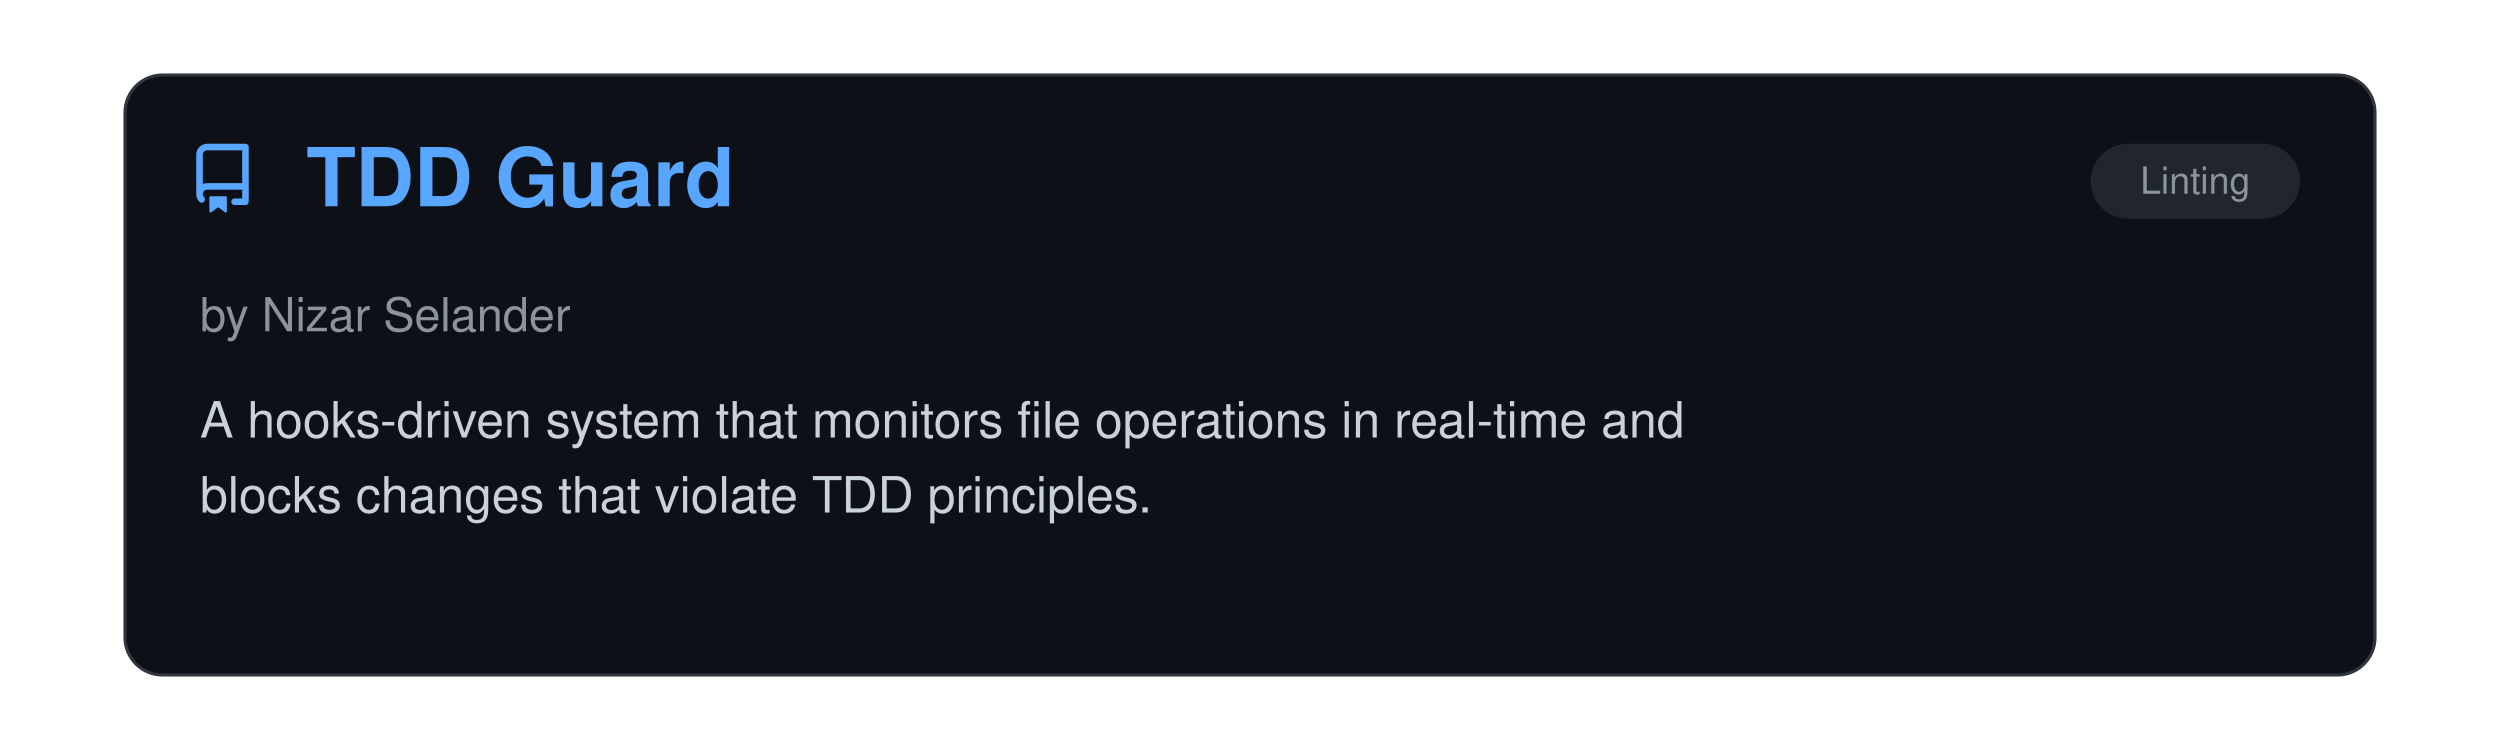
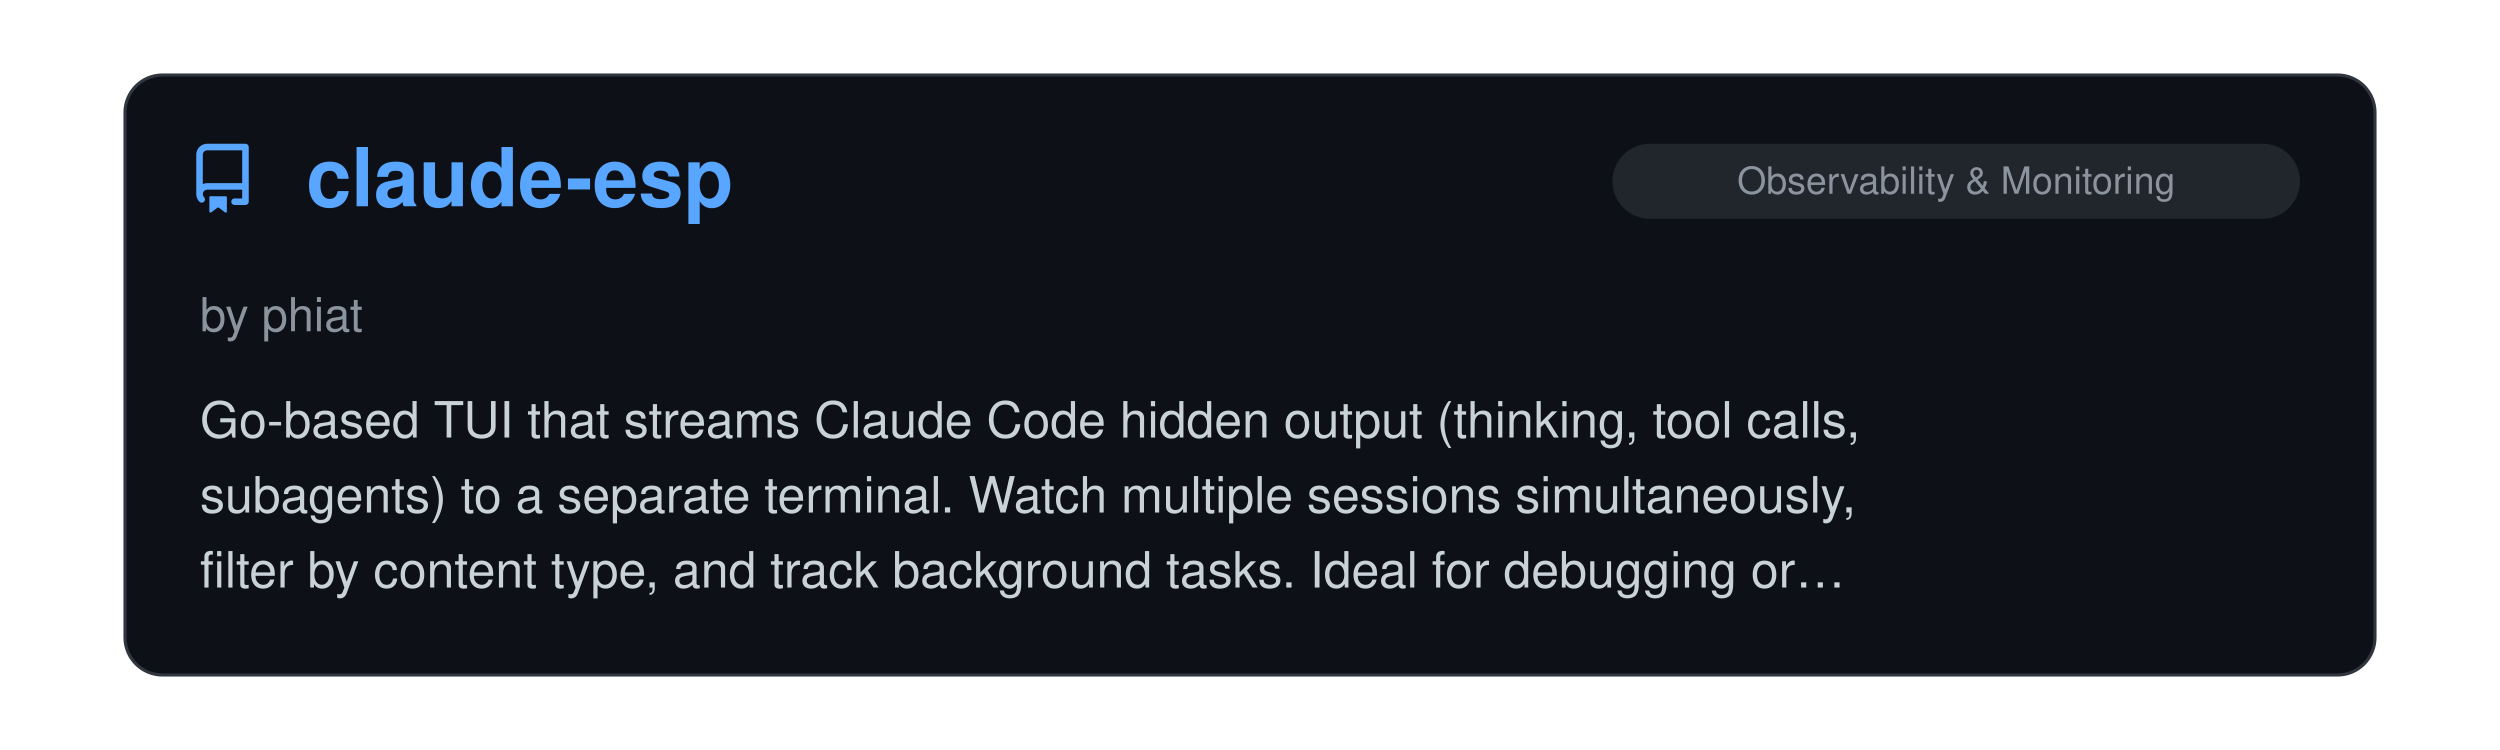
<svg xmlns="http://www.w3.org/2000/svg" viewBox="0 0 800 240" width="100%">
  <clipPath id="raClip">
    <rect x="0" y="0" width="800" height="240" />
  </clipPath>
  <g clip-path="url(#raClip)">
    <g id="raSlider">
      <animateTransform attributeName="transform" type="translate" calcMode="spline" values="0,0; 0,0; -800,0; -800,0; -1600,0; -1600,0; -2400,0; -2400,0; -3200,0; -3200,0; -4000,0; -4000,0; -4800,0" keyTimes="0; 0.15; 0.167; 0.317; 0.333; 0.483; 0.5; 0.65; 0.667; 0.817; 0.833; 0.983; 1" keySplines="0 0 1 1; 0.45 0 0.55 1; 0 0 1 1; 0.45 0 0.55 1; 0 0 1 1; 0.45 0 0.55 1; 0 0 1 1; 0.45 0 0.55 1; 0 0 1 1; 0.45 0 0.55 1; 0 0 1 1; 0.45 0 0.55 1" dur="39s" repeatCount="indefinite" />
      <g transform="translate(0, 0)">
        <rect x="40" y="24" width="720" height="192" rx="12" fill="#0d1117" stroke="#30363d" stroke-width="1" />
        <g transform="translate(60, 46) scale(1.4)" fill="#58a6ff">
          <path d="M2 2.5A2.5 2.5 0 0 1 4.5 0h8.75a.75.75 0 0 1 .75.75v12.5a.75.75 0 0 1-.75.75h-2.5a.75.75 0 0 1 0-1.5h1.75v-2h-8a1 1 0 0 0-.714 1.7.75.75 0 1 1-1.072 1.05A2.495 2.495 0 0 1 2 11.5Zm10.5-1h-8a1 1 0 0 0-1 1v6.708A2.486 2.486 0 0 1 4.5 9h8ZM5 12.25a.25.25 0 0 1 .25-.25h3.5a.25.25 0 0 1 .25.25v3.25a.25.25 0 0 1-.4.2l-1.45-1.087a.249.249 0 0 0-.3 0L5.4 15.7a.25.25 0 0 1-.4-.2Z" />
        </g>
+         <text x="98" y="66" font-family="-apple-system, BlinkMacSystemFont, 'Segoe UI', Helvetica, Arial, sans-serif" font-size="26" font-weight="700" fill="#58a6ff">claude-esp</text>
+         <rect x="516" y="46" width="220" height="24" rx="12" fill="#21262d" />
+         <text x="626.0" y="62" text-anchor="middle" font-family="-apple-system, BlinkMacSystemFont, 'Segoe UI', Helvetica, Arial, sans-serif" font-size="12" fill="#8b949e">Observability &amp; Monitoring</text>
+         <text x="64" y="106" font-family="-apple-system, BlinkMacSystemFont, 'Segoe UI', Helvetica, Arial, sans-serif" font-size="15" fill="#8b949e">by phiat</text>
+         <text x="64" y="140" font-family="-apple-system, BlinkMacSystemFont, 'Segoe UI', Helvetica, Arial, sans-serif" font-size="16" fill="#c9d1d9">Go-based TUI that streams Claude Code hidden output (thinking, tool calls,</text>
+         <text x="64" y="164" font-family="-apple-system, BlinkMacSystemFont, 'Segoe UI', Helvetica, Arial, sans-serif" font-size="16" fill="#c9d1d9">subagents) to a separate terminal. Watch multiple sessions simultaneously,</text>
+         <text x="64" y="188" font-family="-apple-system, BlinkMacSystemFont, 'Segoe UI', Helvetica, Arial, sans-serif" font-size="16" fill="#c9d1d9">filter by content type, and track background tasks. Ideal for debugging or…</text>
+       </g>
+       <g transform="translate(800, 0)">
+         <rect x="40" y="24" width="720" height="192" rx="12" fill="#0d1117" stroke="#30363d" stroke-width="1" />
+         <g transform="translate(60, 46) scale(1.4)" fill="#58a6ff">
+           <path d="M2 2.5A2.5 2.5 0 0 1 4.5 0h8.75a.75.75 0 0 1 .75.75v12.5a.75.75 0 0 1-.75.75h-2.5a.75.75 0 0 1 0-1.5h1.75v-2h-8a1 1 0 0 0-.714 1.7.75.75 0 1 1-1.072 1.05A2.495 2.495 0 0 1 2 11.5Zm10.5-1h-8a1 1 0 0 0-1 1v6.708A2.486 2.486 0 0 1 4.5 9h8ZM5 12.25a.25.25 0 0 1 .25-.25h3.5a.25.25 0 0 1 .25.25v3.25a.25.25 0 0 1-.4.2l-1.45-1.087a.249.249 0 0 0-.3 0L5.4 15.7a.25.25 0 0 1-.4-.2Z" />
+         </g>
        <text x="98" y="66" font-family="-apple-system, BlinkMacSystemFont, 'Segoe UI', Helvetica, Arial, sans-serif" font-size="26" font-weight="700" fill="#58a6ff">TDD Guard</text>
        <rect x="669" y="46" width="67" height="24" rx="12" fill="#21262d" />
-         <text x="702.5" y="62" text-anchor="middle" font-family="-apple-system, BlinkMacSystemFont, 'Segoe UI', Helvetica, Arial, sans-serif" font-size="12" fill="#8b949e">Linting</text>
+         <text x="702.5" y="62" text-anchor="middle" font-family="-apple-system, BlinkMacSystemFont, 'Segoe UI', Helvetica, Arial, sans-serif" font-size="12" fill="#8b949e">Testing</text>
        <text x="64" y="106" font-family="-apple-system, BlinkMacSystemFont, 'Segoe UI', Helvetica, Arial, sans-serif" font-size="15" fill="#8b949e">by Nizar Selander</text>
        <text x="64" y="140" font-family="-apple-system, BlinkMacSystemFont, 'Segoe UI', Helvetica, Arial, sans-serif" font-size="16" fill="#c9d1d9">A hooks-driven system that monitors file operations in real-time and</text>
        <text x="64" y="164" font-family="-apple-system, BlinkMacSystemFont, 'Segoe UI', Helvetica, Arial, sans-serif" font-size="16" fill="#c9d1d9">blocks changes that violate TDD principles.</text>
      </g>
-       <g transform="translate(800, 0)">
+       <g transform="translate(1600, 0)">
        <rect x="40" y="24" width="720" height="192" rx="12" fill="#0d1117" stroke="#30363d" stroke-width="1" />
        <g transform="translate(60, 46) scale(1.4)" fill="#58a6ff">
          <path d="M2 2.5A2.5 2.5 0 0 1 4.5 0h8.75a.75.75 0 0 1 .75.75v12.5a.75.75 0 0 1-.75.75h-2.5a.75.75 0 0 1 0-1.5h1.75v-2h-8a1 1 0 0 0-.714 1.7.75.75 0 1 1-1.072 1.05A2.495 2.495 0 0 1 2 11.5Zm10.5-1h-8a1 1 0 0 0-1 1v6.708A2.486 2.486 0 0 1 4.5 9h8ZM5 12.25a.25.25 0 0 1 .25-.25h3.5a.25.25 0 0 1 .25.25v3.25a.25.25 0 0 1-.4.2l-1.45-1.087a.249.249 0 0 0-.3 0L5.4 15.7a.25.25 0 0 1-.4-.2Z" />
        </g>
        <text x="98" y="66" font-family="-apple-system, BlinkMacSystemFont, 'Segoe UI', Helvetica, Arial, sans-serif" font-size="26" font-weight="700" fill="#58a6ff">Plannotator</text>
        <rect x="585" y="46" width="151" height="24" rx="12" fill="#21262d" />
        <text x="660.5" y="62" text-anchor="middle" font-family="-apple-system, BlinkMacSystemFont, 'Segoe UI', Helvetica, Arial, sans-serif" font-size="12" fill="#8b949e">Agent Orchestration</text>
        <text x="64" y="106" font-family="-apple-system, BlinkMacSystemFont, 'Segoe UI', Helvetica, Arial, sans-serif" font-size="15" fill="#8b949e">by backnotprop</text>
        <text x="64" y="140" font-family="-apple-system, BlinkMacSystemFont, 'Segoe UI', Helvetica, Arial, sans-serif" font-size="16" fill="#c9d1d9">Interactive review UI that intercepts ExitPlanMode via hooks, letting you</text>
        <text x="64" y="164" font-family="-apple-system, BlinkMacSystemFont, 'Segoe UI', Helvetica, Arial, sans-serif" font-size="16" fill="#c9d1d9">visually annotate plans with comments, deletions, and replacements before</text>
        <text x="64" y="188" font-family="-apple-system, BlinkMacSystemFont, 'Segoe UI', Helvetica, Arial, sans-serif" font-size="16" fill="#c9d1d9">approving or denying with detailed feedback. Has since grown to cover code…</text>
      </g>
-       <g transform="translate(1600, 0)">
+       <g transform="translate(2400, 0)">
        <rect x="40" y="24" width="720" height="192" rx="12" fill="#0d1117" stroke="#30363d" stroke-width="1" />
        <g transform="translate(60, 46) scale(1.4)" fill="#58a6ff">
          <path d="M2 2.5A2.5 2.5 0 0 1 4.5 0h8.75a.75.75 0 0 1 .75.75v12.5a.75.75 0 0 1-.75.75h-2.5a.75.75 0 0 1 0-1.5h1.75v-2h-8a1 1 0 0 0-.714 1.7.75.75 0 1 1-1.072 1.05A2.495 2.495 0 0 1 2 11.5Zm10.5-1h-8a1 1 0 0 0-1 1v6.708A2.486 2.486 0 0 1 4.5 9h8ZM5 12.25a.25.25 0 0 1 .25-.25h3.5a.25.25 0 0 1 .25.25v3.25a.25.25 0 0 1-.4.2l-1.45-1.087a.249.249 0 0 0-.3 0L5.4 15.7a.25.25 0 0 1-.4-.2Z" />
        </g>
        <text x="98" y="66" font-family="-apple-system, BlinkMacSystemFont, 'Segoe UI', Helvetica, Arial, sans-serif" font-size="26" font-weight="700" fill="#58a6ff">Dippy</text>
        <rect x="662" y="46" width="74" height="24" rx="12" fill="#21262d" />
        <text x="699.0" y="62" text-anchor="middle" font-family="-apple-system, BlinkMacSystemFont, 'Segoe UI', Helvetica, Arial, sans-serif" font-size="12" fill="#8b949e">Security</text>
        <text x="64" y="106" font-family="-apple-system, BlinkMacSystemFont, 'Segoe UI', Helvetica, Arial, sans-serif" font-size="15" fill="#8b949e">by Lily Dayton</text>
        <text x="64" y="140" font-family="-apple-system, BlinkMacSystemFont, 'Segoe UI', Helvetica, Arial, sans-serif" font-size="16" fill="#c9d1d9">Auto-approve safe bash commands using AST-based parsing, while prompting</text>
        <text x="64" y="164" font-family="-apple-system, BlinkMacSystemFont, 'Segoe UI', Helvetica, Arial, sans-serif" font-size="16" fill="#c9d1d9">for destructive operations. Solves permission fatigue without disabling</text>
        <text x="64" y="188" font-family="-apple-system, BlinkMacSystemFont, 'Segoe UI', Helvetica, Arial, sans-serif" font-size="16" fill="#c9d1d9">safety. Supports Claude Code, Gemini CLI, and Cursor.</text>
      </g>
-       <g transform="translate(2400, 0)">
+       <g transform="translate(3200, 0)">
        <rect x="40" y="24" width="720" height="192" rx="12" fill="#0d1117" stroke="#30363d" stroke-width="1" />
        <g transform="translate(60, 46) scale(1.4)" fill="#58a6ff">
          <path d="M2 2.5A2.5 2.5 0 0 1 4.5 0h8.75a.75.75 0 0 1 .75.75v12.5a.75.75 0 0 1-.75.75h-2.5a.75.75 0 0 1 0-1.5h1.75v-2h-8a1 1 0 0 0-.714 1.7.75.75 0 1 1-1.072 1.05A2.495 2.495 0 0 1 2 11.5Zm10.5-1h-8a1 1 0 0 0-1 1v6.708A2.486 2.486 0 0 1 4.5 9h8ZM5 12.25a.25.25 0 0 1 .25-.25h3.5a.25.25 0 0 1 .25.25v3.25a.25.25 0 0 1-.4.2l-1.45-1.087a.249.249 0 0 0-.3 0L5.4 15.7a.25.25 0 0 1-.4-.2Z" />
        </g>
        <text x="98" y="66" font-family="-apple-system, BlinkMacSystemFont, 'Segoe UI', Helvetica, Arial, sans-serif" font-size="26" font-weight="700" fill="#58a6ff">Claude Code Hook Comms (H…</text>
        <rect x="585" y="46" width="151" height="24" rx="12" fill="#21262d" />
        <text x="660.5" y="62" text-anchor="middle" font-family="-apple-system, BlinkMacSystemFont, 'Segoe UI', Helvetica, Arial, sans-serif" font-size="12" fill="#8b949e">Agent Orchestration</text>
        <text x="64" y="106" font-family="-apple-system, BlinkMacSystemFont, 'Segoe UI', Helvetica, Arial, sans-serif" font-size="15" fill="#8b949e">by aannoo</text>
        <text x="64" y="140" font-family="-apple-system, BlinkMacSystemFont, 'Segoe UI', Helvetica, Arial, sans-serif" font-size="16" fill="#c9d1d9">Lightweight CLI tool for real-time communication between Claude Code sub</text>
        <text x="64" y="164" font-family="-apple-system, BlinkMacSystemFont, 'Segoe UI', Helvetica, Arial, sans-serif" font-size="16" fill="#c9d1d9">agents using hooks. Enables multi-agent collaboration with @-mention</text>
        <text x="64" y="188" font-family="-apple-system, BlinkMacSystemFont, 'Segoe UI', Helvetica, Arial, sans-serif" font-size="16" fill="#c9d1d9">targeting, live dashboard monitoring, and a zero-dependency…</text>
      </g>
-       <g transform="translate(3200, 0)">
+       <g transform="translate(4000, 0)">
        <rect x="40" y="24" width="720" height="192" rx="12" fill="#0d1117" stroke="#30363d" stroke-width="1" />
        <g transform="translate(60, 46) scale(1.4)" fill="#58a6ff">
          <path d="M2 2.5A2.5 2.5 0 0 1 4.5 0h8.75a.75.75 0 0 1 .75.75v12.5a.75.75 0 0 1-.75.75h-2.5a.75.75 0 0 1 0-1.5h1.75v-2h-8a1 1 0 0 0-.714 1.7.75.75 0 1 1-1.072 1.05A2.495 2.495 0 0 1 2 11.5Zm10.5-1h-8a1 1 0 0 0-1 1v6.708A2.486 2.486 0 0 1 4.5 9h8ZM5 12.25a.25.25 0 0 1 .25-.25h3.5a.25.25 0 0 1 .25.25v3.25a.25.25 0 0 1-.4.2l-1.45-1.087a.249.249 0 0 0-.3 0L5.4 15.7a.25.25 0 0 1-.4-.2Z" />
        </g>
        <text x="98" y="66" font-family="-apple-system, BlinkMacSystemFont, 'Segoe UI', Helvetica, Arial, sans-serif" font-size="26" font-weight="700" fill="#58a6ff">claude-powerline</text>
        <rect x="634" y="46" width="102" height="24" rx="12" fill="#21262d" />
        <text x="685.0" y="62" text-anchor="middle" font-family="-apple-system, BlinkMacSystemFont, 'Segoe UI', Helvetica, Arial, sans-serif" font-size="12" fill="#8b949e">Status Lines</text>
        <text x="64" y="106" font-family="-apple-system, BlinkMacSystemFont, 'Segoe UI', Helvetica, Arial, sans-serif" font-size="15" fill="#8b949e">by Owloops</text>
        <text x="64" y="140" font-family="-apple-system, BlinkMacSystemFont, 'Segoe UI', Helvetica, Arial, sans-serif" font-size="16" fill="#c9d1d9">A vim-style powerline statusline for Claude Code with real-time usage</text>
        <text x="64" y="164" font-family="-apple-system, BlinkMacSystemFont, 'Segoe UI', Helvetica, Arial, sans-serif" font-size="16" fill="#c9d1d9">tracking, git integration, custom themes, and more.</text>
      </g>
-       <g transform="translate(4000, 0)">
-         <rect x="40" y="24" width="720" height="192" rx="12" fill="#0d1117" stroke="#30363d" stroke-width="1" />
-         <g transform="translate(60, 46) scale(1.4)" fill="#58a6ff">
-           <path d="M2 2.5A2.5 2.5 0 0 1 4.5 0h8.75a.75.75 0 0 1 .75.75v12.5a.75.75 0 0 1-.75.75h-2.5a.75.75 0 0 1 0-1.5h1.75v-2h-8a1 1 0 0 0-.714 1.7.75.75 0 1 1-1.072 1.05A2.495 2.495 0 0 1 2 11.5Zm10.5-1h-8a1 1 0 0 0-1 1v6.708A2.486 2.486 0 0 1 4.5 9h8ZM5 12.25a.25.25 0 0 1 .25-.25h3.5a.25.25 0 0 1 .25.25v3.25a.25.25 0 0 1-.4.2l-1.45-1.087a.249.249 0 0 0-.3 0L5.4 15.7a.25.25 0 0 1-.4-.2Z" />
-         </g>
-         <text x="98" y="66" font-family="-apple-system, BlinkMacSystemFont, 'Segoe UI', Helvetica, Arial, sans-serif" font-size="26" font-weight="700" fill="#58a6ff">Claude HUD</text>
-         <rect x="634" y="46" width="102" height="24" rx="12" fill="#21262d" />
-         <text x="685.0" y="62" text-anchor="middle" font-family="-apple-system, BlinkMacSystemFont, 'Segoe UI', Helvetica, Arial, sans-serif" font-size="12" fill="#8b949e">Status Lines</text>
-         <text x="64" y="106" font-family="-apple-system, BlinkMacSystemFont, 'Segoe UI', Helvetica, Arial, sans-serif" font-size="15" fill="#8b949e">by Jarrod Watts</text>
-         <text x="64" y="140" font-family="-apple-system, BlinkMacSystemFont, 'Segoe UI', Helvetica, Arial, sans-serif" font-size="16" fill="#c9d1d9">A really stacked status line that exposes just about everything you might</text>
-         <text x="64" y="164" font-family="-apple-system, BlinkMacSystemFont, 'Segoe UI', Helvetica, Arial, sans-serif" font-size="16" fill="#c9d1d9">need - context usage, tools, agents, todos, etc. Highly configurable and</text>
-         <text x="64" y="188" font-family="-apple-system, BlinkMacSystemFont, 'Segoe UI', Helvetica, Arial, sans-serif" font-size="16" fill="#c9d1d9">actively maintained at the time of writing - code quality is strong.</text>
-       </g>
      <g transform="translate(4800, 0)">
        <rect x="40" y="24" width="720" height="192" rx="12" fill="#0d1117" stroke="#30363d" stroke-width="1" />
        <g transform="translate(60, 46) scale(1.4)" fill="#58a6ff">
          <path d="M2 2.5A2.5 2.5 0 0 1 4.5 0h8.75a.75.75 0 0 1 .75.75v12.5a.75.75 0 0 1-.75.75h-2.5a.75.75 0 0 1 0-1.5h1.75v-2h-8a1 1 0 0 0-.714 1.7.75.75 0 1 1-1.072 1.05A2.495 2.495 0 0 1 2 11.5Zm10.5-1h-8a1 1 0 0 0-1 1v6.708A2.486 2.486 0 0 1 4.5 9h8ZM5 12.25a.25.25 0 0 1 .25-.25h3.5a.25.25 0 0 1 .25.25v3.25a.25.25 0 0 1-.4.2l-1.45-1.087a.249.249 0 0 0-.3 0L5.4 15.7a.25.25 0 0 1-.4-.2Z" />
        </g>
-         <text x="98" y="66" font-family="-apple-system, BlinkMacSystemFont, 'Segoe UI', Helvetica, Arial, sans-serif" font-size="26" font-weight="700" fill="#58a6ff">TDD Guard</text>
-         <rect x="669" y="46" width="67" height="24" rx="12" fill="#21262d" />
-         <text x="702.5" y="62" text-anchor="middle" font-family="-apple-system, BlinkMacSystemFont, 'Segoe UI', Helvetica, Arial, sans-serif" font-size="12" fill="#8b949e">Linting</text>
-         <text x="64" y="106" font-family="-apple-system, BlinkMacSystemFont, 'Segoe UI', Helvetica, Arial, sans-serif" font-size="15" fill="#8b949e">by Nizar Selander</text>
-         <text x="64" y="140" font-family="-apple-system, BlinkMacSystemFont, 'Segoe UI', Helvetica, Arial, sans-serif" font-size="16" fill="#c9d1d9">A hooks-driven system that monitors file operations in real-time and</text>
-         <text x="64" y="164" font-family="-apple-system, BlinkMacSystemFont, 'Segoe UI', Helvetica, Arial, sans-serif" font-size="16" fill="#c9d1d9">blocks changes that violate TDD principles.</text>
+         <text x="98" y="66" font-family="-apple-system, BlinkMacSystemFont, 'Segoe UI', Helvetica, Arial, sans-serif" font-size="26" font-weight="700" fill="#58a6ff">claude-esp</text>
+         <rect x="516" y="46" width="220" height="24" rx="12" fill="#21262d" />
+         <text x="626.0" y="62" text-anchor="middle" font-family="-apple-system, BlinkMacSystemFont, 'Segoe UI', Helvetica, Arial, sans-serif" font-size="12" fill="#8b949e">Observability &amp; Monitoring</text>
+         <text x="64" y="106" font-family="-apple-system, BlinkMacSystemFont, 'Segoe UI', Helvetica, Arial, sans-serif" font-size="15" fill="#8b949e">by phiat</text>
+         <text x="64" y="140" font-family="-apple-system, BlinkMacSystemFont, 'Segoe UI', Helvetica, Arial, sans-serif" font-size="16" fill="#c9d1d9">Go-based TUI that streams Claude Code hidden output (thinking, tool calls,</text>
+         <text x="64" y="164" font-family="-apple-system, BlinkMacSystemFont, 'Segoe UI', Helvetica, Arial, sans-serif" font-size="16" fill="#c9d1d9">subagents) to a separate terminal. Watch multiple sessions simultaneously,</text>
+         <text x="64" y="188" font-family="-apple-system, BlinkMacSystemFont, 'Segoe UI', Helvetica, Arial, sans-serif" font-size="16" fill="#c9d1d9">filter by content type, and track background tasks. Ideal for debugging or…</text>
      </g>
    </g>
  </g>
</svg>
